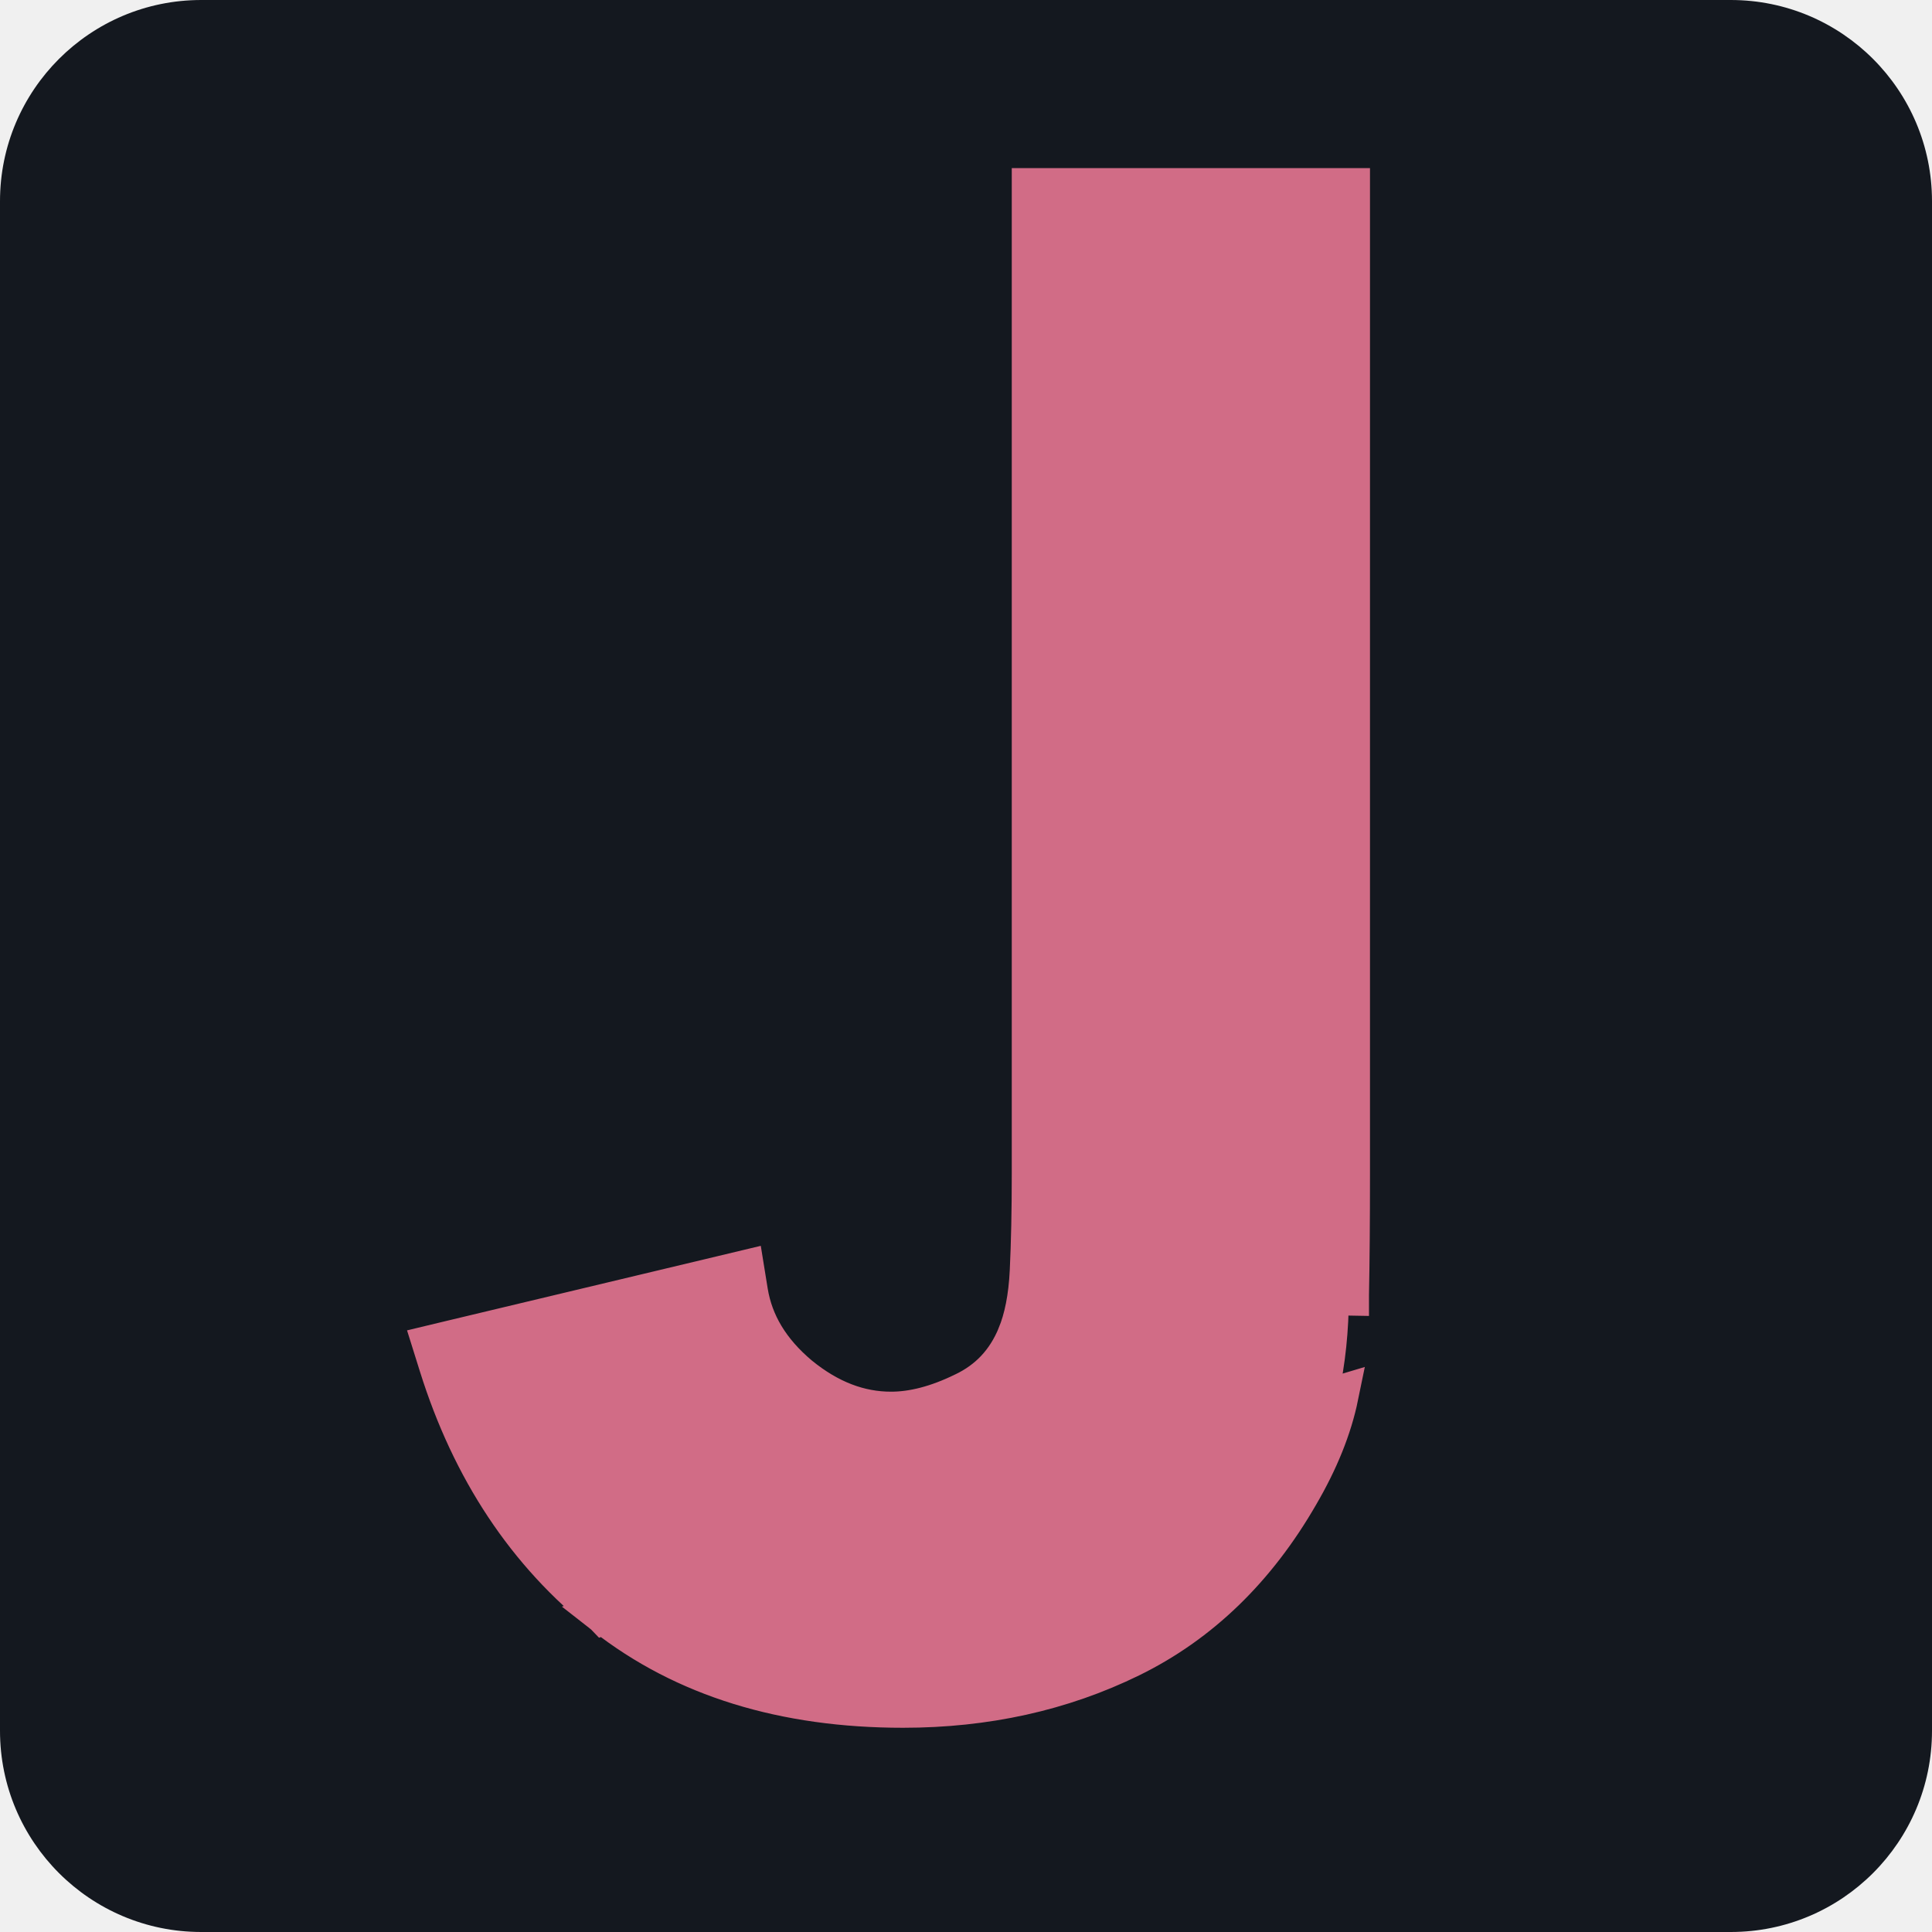
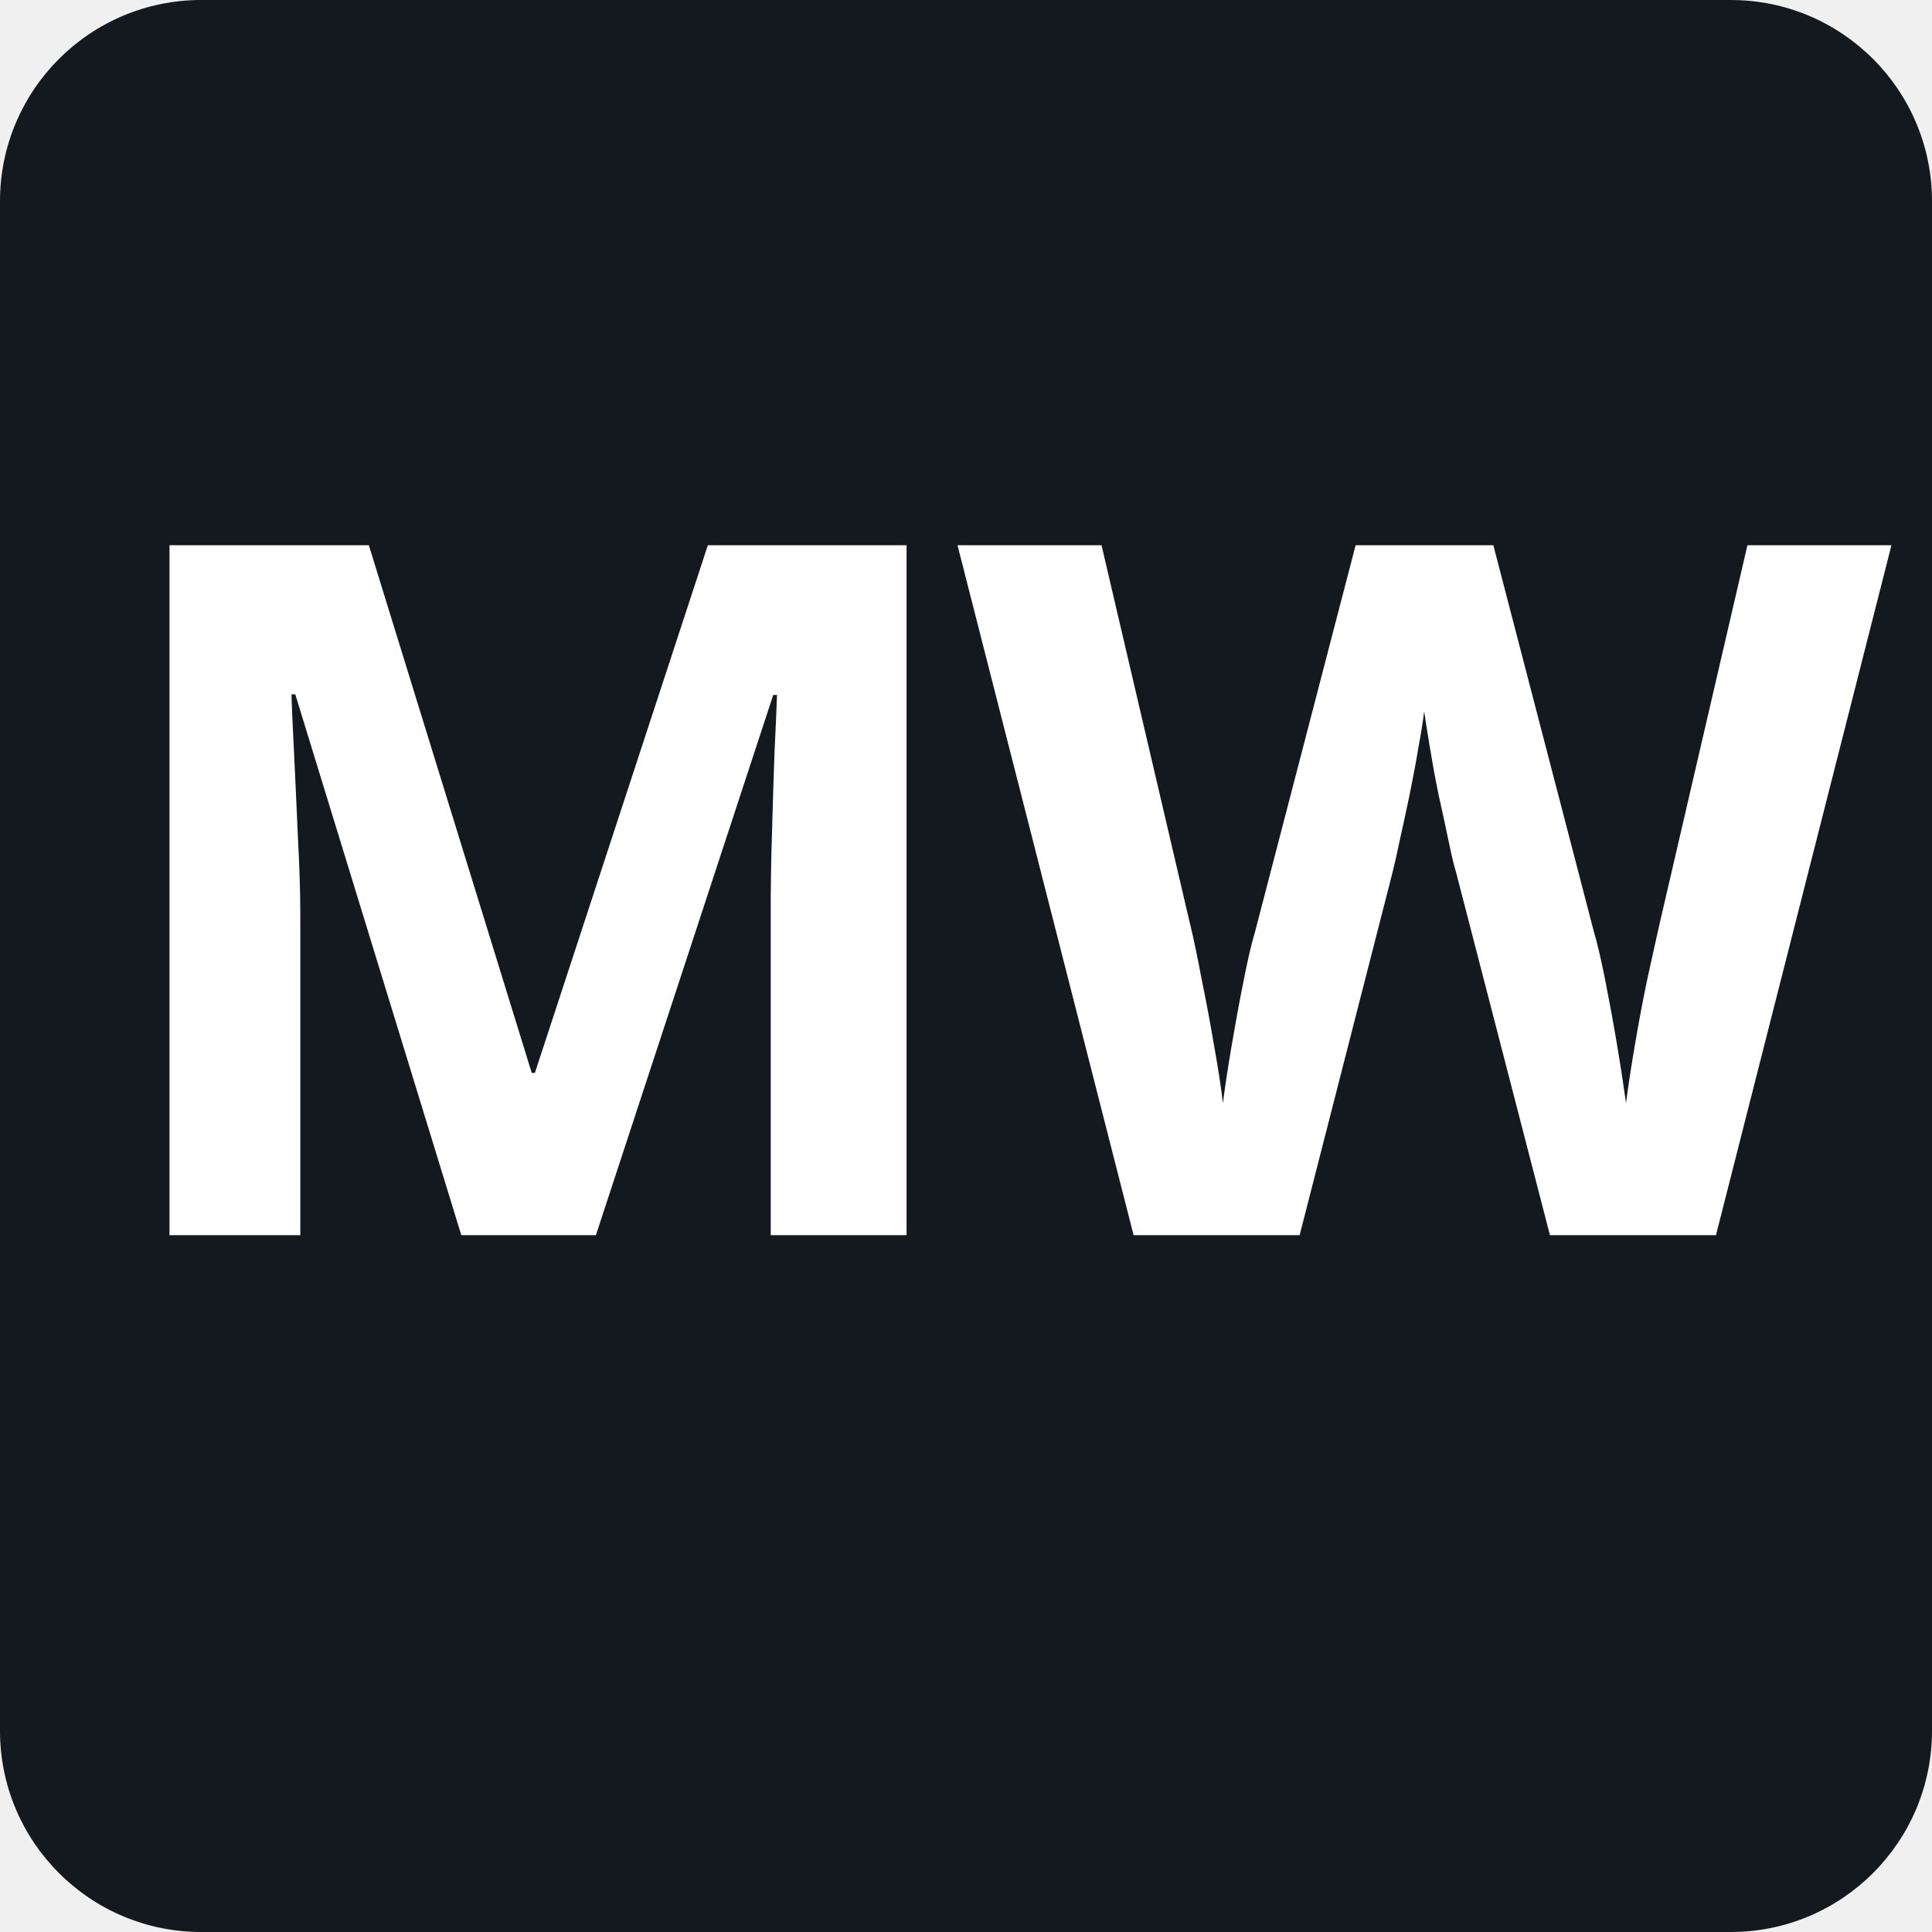
- <svg xmlns="http://www.w3.org/2000/svg" width="48" height="48" viewBox="0 0 48 48" fill="none">
-   <rect width="48" height="48" rx="5" fill="#14181F" />
-   <path d="M15.028 40.119L15.026 40.117C13.089 38.582 11.72 36.51 10.91 33.925L10.75 33.414L11.271 33.289L17.971 31.689L18.494 31.564L18.58 32.095C18.708 32.875 19.118 33.572 19.855 34.19C20.596 34.794 21.353 35.076 22.137 35.076C22.677 35.076 23.277 34.926 23.942 34.601L23.947 34.599L23.947 34.599C24.566 34.304 25.004 33.84 25.275 33.185L25.275 33.184C25.447 32.769 25.556 32.238 25.587 31.577C25.62 30.887 25.637 30.087 25.637 29.176V5.176V4.676H26.137H33.037H33.537V5.176V29.176C33.537 30.326 33.529 31.328 33.512 32.181C33.512 32.182 33.512 32.184 33.512 32.185L33.012 32.176C33.012 33.026 32.929 33.826 32.762 34.576L15.028 40.119ZM15.028 40.119C17 41.668 19.482 42.426 22.437 42.426C24.489 42.426 26.374 42.011 28.082 41.175C29.815 40.326 31.21 38.968 32.27 37.126C32.756 36.292 33.088 35.476 33.251 34.68L15.028 40.119Z" fill="#D16C86" stroke="#D16C86" />
+ <svg xmlns="http://www.w3.org/2000/svg" width="48" height="48" viewBox="0 0 48 48" fill="none" version="1.1" id="svg1">
+   <defs id="defs1" />
+   <rect width="48" height="48" rx="5" fill="#14181F" id="rect1" />
+   <text xml:space="preserve" style="font-weight:800;font-size:24px;line-height:0;font-family:Manrope;-inkscape-font-specification:'Manrope Ultra-Bold';letter-spacing:-0.9px;word-spacing:0px;fill:#ffffff" x="2.053" y="30.687" id="text1">
+     <tspan id="tspan1" x="2.053" y="30.687">MW</tspan>
+   </text>
</svg>
